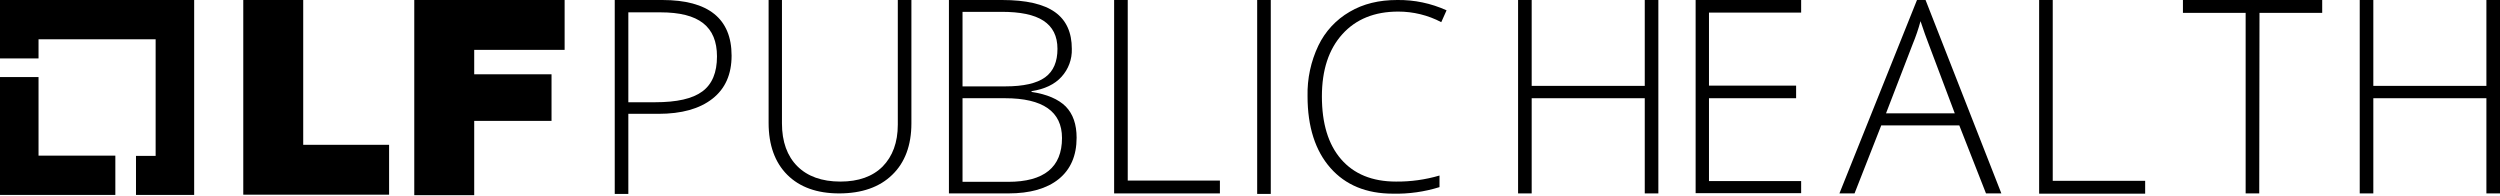
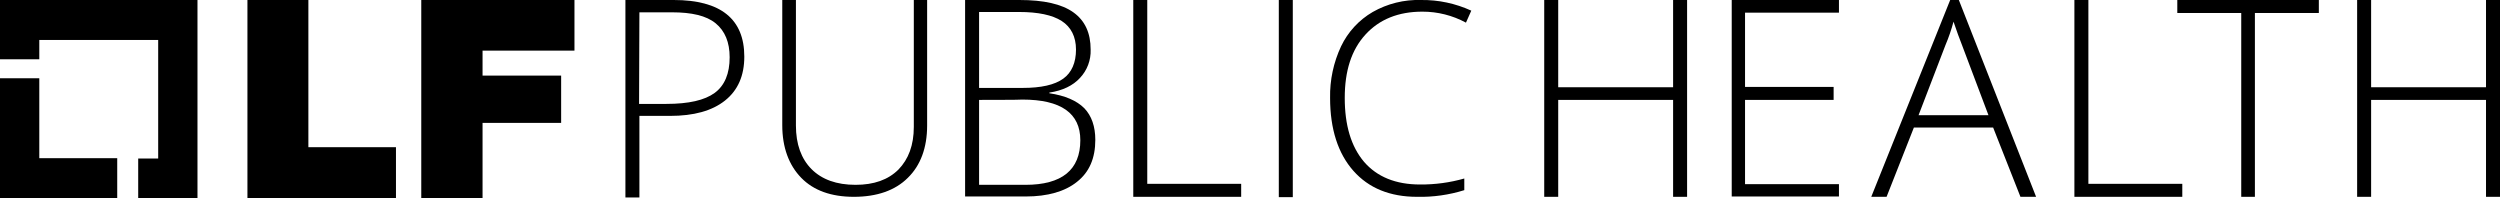
- <svg xmlns="http://www.w3.org/2000/svg" id="Layer_1" data-name="Layer 1" viewBox="0 0 992.7 77.5">
-   <polygon points="15.3 61.8 15.3 30.6 0 30.6 0 77.4 45.8 77.4 45.8 61.8 15.3 61.8" />
-   <polygon points="77.1 0 0 0 0 23.2 15.3 23.2 15.3 15.6 61.8 15.6 61.8 61.9 54 61.9 54 77.4 77.1 77.4 77.1 0" />
-   <polygon points="96.6 0 120.4 0 120.4 57.5 154.5 57.5 154.5 77.3 96.6 77.3 96.6 0" />
-   <polygon points="164.6 0 224.2 0 224.2 19.8 188.3 19.8 188.3 29.5 219 29.5 219 48 188.3 48 188.3 77.5 164.5 77.5 164.5 0 164.6 0" />
-   <path d="M290.5,22.1c0,7.4-2.5,13.1-7.6,17.1s-12.2,6-21.5,6H249.5V77h-5.4V0H263C281.3,0,290.5,7.4,290.5,22.1Zm-41,18.5h10.6c8.7,0,14.9-1.4,18.8-4.3s5.8-7.5,5.8-13.9c0-5.9-1.8-10.3-5.5-13.2s-9.3-4.3-17-4.3H249.5l0,35.7Z" />
-   <path d="M361.9,0V49c0,8.7-2.6,15.6-7.6,20.4-5,4.9-12.1,7.4-21.1,7.4-8.8,0-15.7-2.5-20.6-7.4s-7.4-11.8-7.4-20.6V0h5.3V49c0,7.3,2.1,13,6.1,17s9.7,6.1,17.1,6.1q10.8,0,16.8-6c3.9-4,6-9.5,6-16.6V0Z" />
-   <path d="M376.8,0h21.1q14.25,0,21,4.8c4.5,3.2,6.7,8.1,6.7,14.6a15.68,15.68,0,0,1-4.1,11.1c-2.7,3-6.7,4.9-11.9,5.7v.3c6.1.9,10.7,2.9,13.6,5.8,2.9,3,4.3,7.1,4.3,12.4,0,7.1-2.4,12.6-7.1,16.4s-11.4,5.7-20,5.7H376.8Zm5.4,34.3h17c7.2,0,12.5-1.2,15.8-3.6s4.9-6.2,4.9-11.3-1.9-8.8-5.6-11.2-9.2-3.5-16.6-3.5H382.2V34.3Zm0,4.7V72.2h18.1c14.3,0,21.4-5.8,21.4-17.4,0-10.5-7.6-15.8-22.6-15.8Z" />
-   <path d="M442.4,76.8V0h5.4V71.7h36.6v5.1Z" />
-   <path d="M499.2,77V0h5.4V77Z" />
-   <path d="M555.2,4.6q-14.1,0-22.2,9c-5.4,6-8.1,14.2-8.1,24.7,0,10.7,2.5,19,7.6,24.9s12.4,8.9,21.8,8.9a59.3,59.3,0,0,0,17.3-2.4v4.6a57.623,57.623,0,0,1-18.5,2.6c-10.5,0-18.8-3.4-24.8-10.2s-9.1-16.3-9.1-28.5a44.368,44.368,0,0,1,4.3-20.1A30.969,30.969,0,0,1,535.9,4.7c5.4-3.2,11.7-4.7,18.9-4.7a45.809,45.809,0,0,1,19.6,4.1l-2.1,4.7A36.644,36.644,0,0,0,555.2,4.6Z" />
-   <path d="M658.5,76.8h-5.4V39h-44.9V76.8h-5.4V0h5.4V34.1h44.9V0h5.4Z" />
-   <path d="M715.2,76.7H673.3V0h41.9V5H678.6V34h34.6v5H678.6V71.9h36.6Z" />
-   <path d="M778,49.8H747l-10.6,27h-6L761.2,0h3.4l30.1,76.8h-6.1ZM748.9,45h27.3L765.8,17.4c-.9-2.2-1.9-5.2-3.2-9a74.151,74.151,0,0,1-3.1,9.1Z" />
-   <path d="M809.7,76.9V0h5.4V71.8h36.7v5.1Z" />
-   <path d="M897.1,76.8h-5.4V5.1h-24.9V0h55.3V5.1h-24.9L897.1,76.8Z" />
-   <path d="M992.7,76.8h-5.4V39H942.4V76.8H937V0h5.4V34.1h44.9V0h5.4V76.8Z" />
+ <svg xmlns="http://www.w3.org/2000/svg" id="Layer_1" data-name="Layer 1" viewBox="0 0 750.7 59.2">
+   <polygon points="11.8 47.5 11.8 23.5 0 23.5 0 59.5 35.2 59.5 35.2 47.5 11.8 47.5" />
+   <polygon points="59.3 0 0 0 0 17.8 11.8 17.8 11.8 12 47.5 12 47.5 47.6 41.5 47.6 41.5 59.5 59.3 59.5 59.3 0" />
+   <polygon points="74.3 0 92.6 0 92.6 44.2 118.9 44.2 118.9 59.5 74.3 59.5 74.3 0" />
+   <polygon points="126.6 0 172.5 0 172.5 15.2 144.9 15.2 144.9 22.7 168.5 22.7 168.5 36.9 144.9 36.9 144.9 59.6 126.5 59.6 126.5 0 126.6 0" />
+   <path d="M223.5,17c0,5.7-1.9,10.1-5.8,13.2s-9.4,4.6-16.5,4.6H192V59.3h-4.2V0h14.5C216.4,0,223.5,5.7,223.5,17ZM191.9,31.2h8.2c6.7,0,11.5-1.1,14.5-3.3s4.5-5.8,4.5-10.7q0-6.75-4.2-10.2c-2.8-2.3-7.2-3.3-13.1-3.3H192l-.1,27.5Z" />
+   <path d="M278.4,0V37.7c0,6.7-2,12-5.8,15.7-3.8,3.8-9.3,5.7-16.2,5.7-6.8,0-12.1-1.9-15.8-5.7s-5.7-9.1-5.7-15.8V0H239V37.7c0,5.6,1.6,10,4.7,13.1s7.5,4.7,13.2,4.7c5.5,0,9.8-1.5,12.9-4.6,3-3.1,4.6-7.3,4.6-12.8V0Z" />
+   <path d="M289.9,0h16.2c7.3,0,12.7,1.2,16.2,3.7s5.2,6.2,5.2,11.2a11.785,11.785,0,0,1-3.2,8.5c-2.1,2.3-5.2,3.8-9.2,4.4V28q7.05,1.05,10.5,4.5c2.2,2.3,3.3,5.5,3.3,9.5,0,5.5-1.8,9.7-5.5,12.6-3.6,2.9-8.8,4.4-15.4,4.4H289.8V0ZM294,26.4h13.1c5.5,0,9.6-.9,12.2-2.8,2.5-1.8,3.8-4.8,3.8-8.7s-1.5-6.8-4.3-8.6S311.7,3.6,306,3.6H294V26.4Zm0,3.6V55.5h13.9c11,0,16.5-4.5,16.5-13.4,0-8.1-5.8-12.2-17.4-12.2C307,30,294,30,294,30Z" />
+   <path d="M340.3,59.1V0h4.2V55.2h28.2v3.9Z" />
+   <path d="M384,59.2V0h4.2V59.2Z" />
+   <path d="M427.1,3.5q-10.8,0-17.1,6.9c-4.2,4.6-6.2,10.9-6.2,19,0,8.2,1.9,14.6,5.8,19.2,3.9,4.5,9.5,6.8,16.8,6.8a46.997,46.997,0,0,0,13.3-1.8v3.5a44.105,44.105,0,0,1-14.2,2c-8.1,0-14.5-2.6-19.1-7.8s-7-12.5-7-21.9a34.961,34.961,0,0,1,3.3-15.5,23.729,23.729,0,0,1,9.5-10.3,27.644,27.644,0,0,1,14.5-3.6,35.19,35.19,0,0,1,15.1,3.2l-1.6,3.6A27.393,27.393,0,0,0,427.1,3.5Z" />
+   <path d="M506.6,59.1h-4.2V30H467.9V59.1h-4.2V0h4.2V26.2h34.5V0h4.2Z" />
+   <path d="M552.2,59H520V0h32.2V3.8H524V26.1h26.6V30H524V55.3h28.2Z" />
+   <path d="M598.5,38.3H574.7l-8.2,20.8h-4.6L585.6,0h2.6l23.2,59.1h-4.7Zm-22.4-3.7h21l-8-21.2c-.7-1.7-1.5-4-2.5-6.9a51.928,51.928,0,0,1-2.4,7Z" />
+   <path d="M622.9,59.2V0h4.2V55.2h28.2v3.9H622.9Z" />
+   <path d="M677.1,59.1H673V3.9H653.8V0h42.5V3.9H677.1V59.1Z" />
+   <path d="M750.7,59.1h-4.2V30H712V59.1h-4.2V0H712V26.2h34.5V0h4.2V59.1Z" />
</svg>
